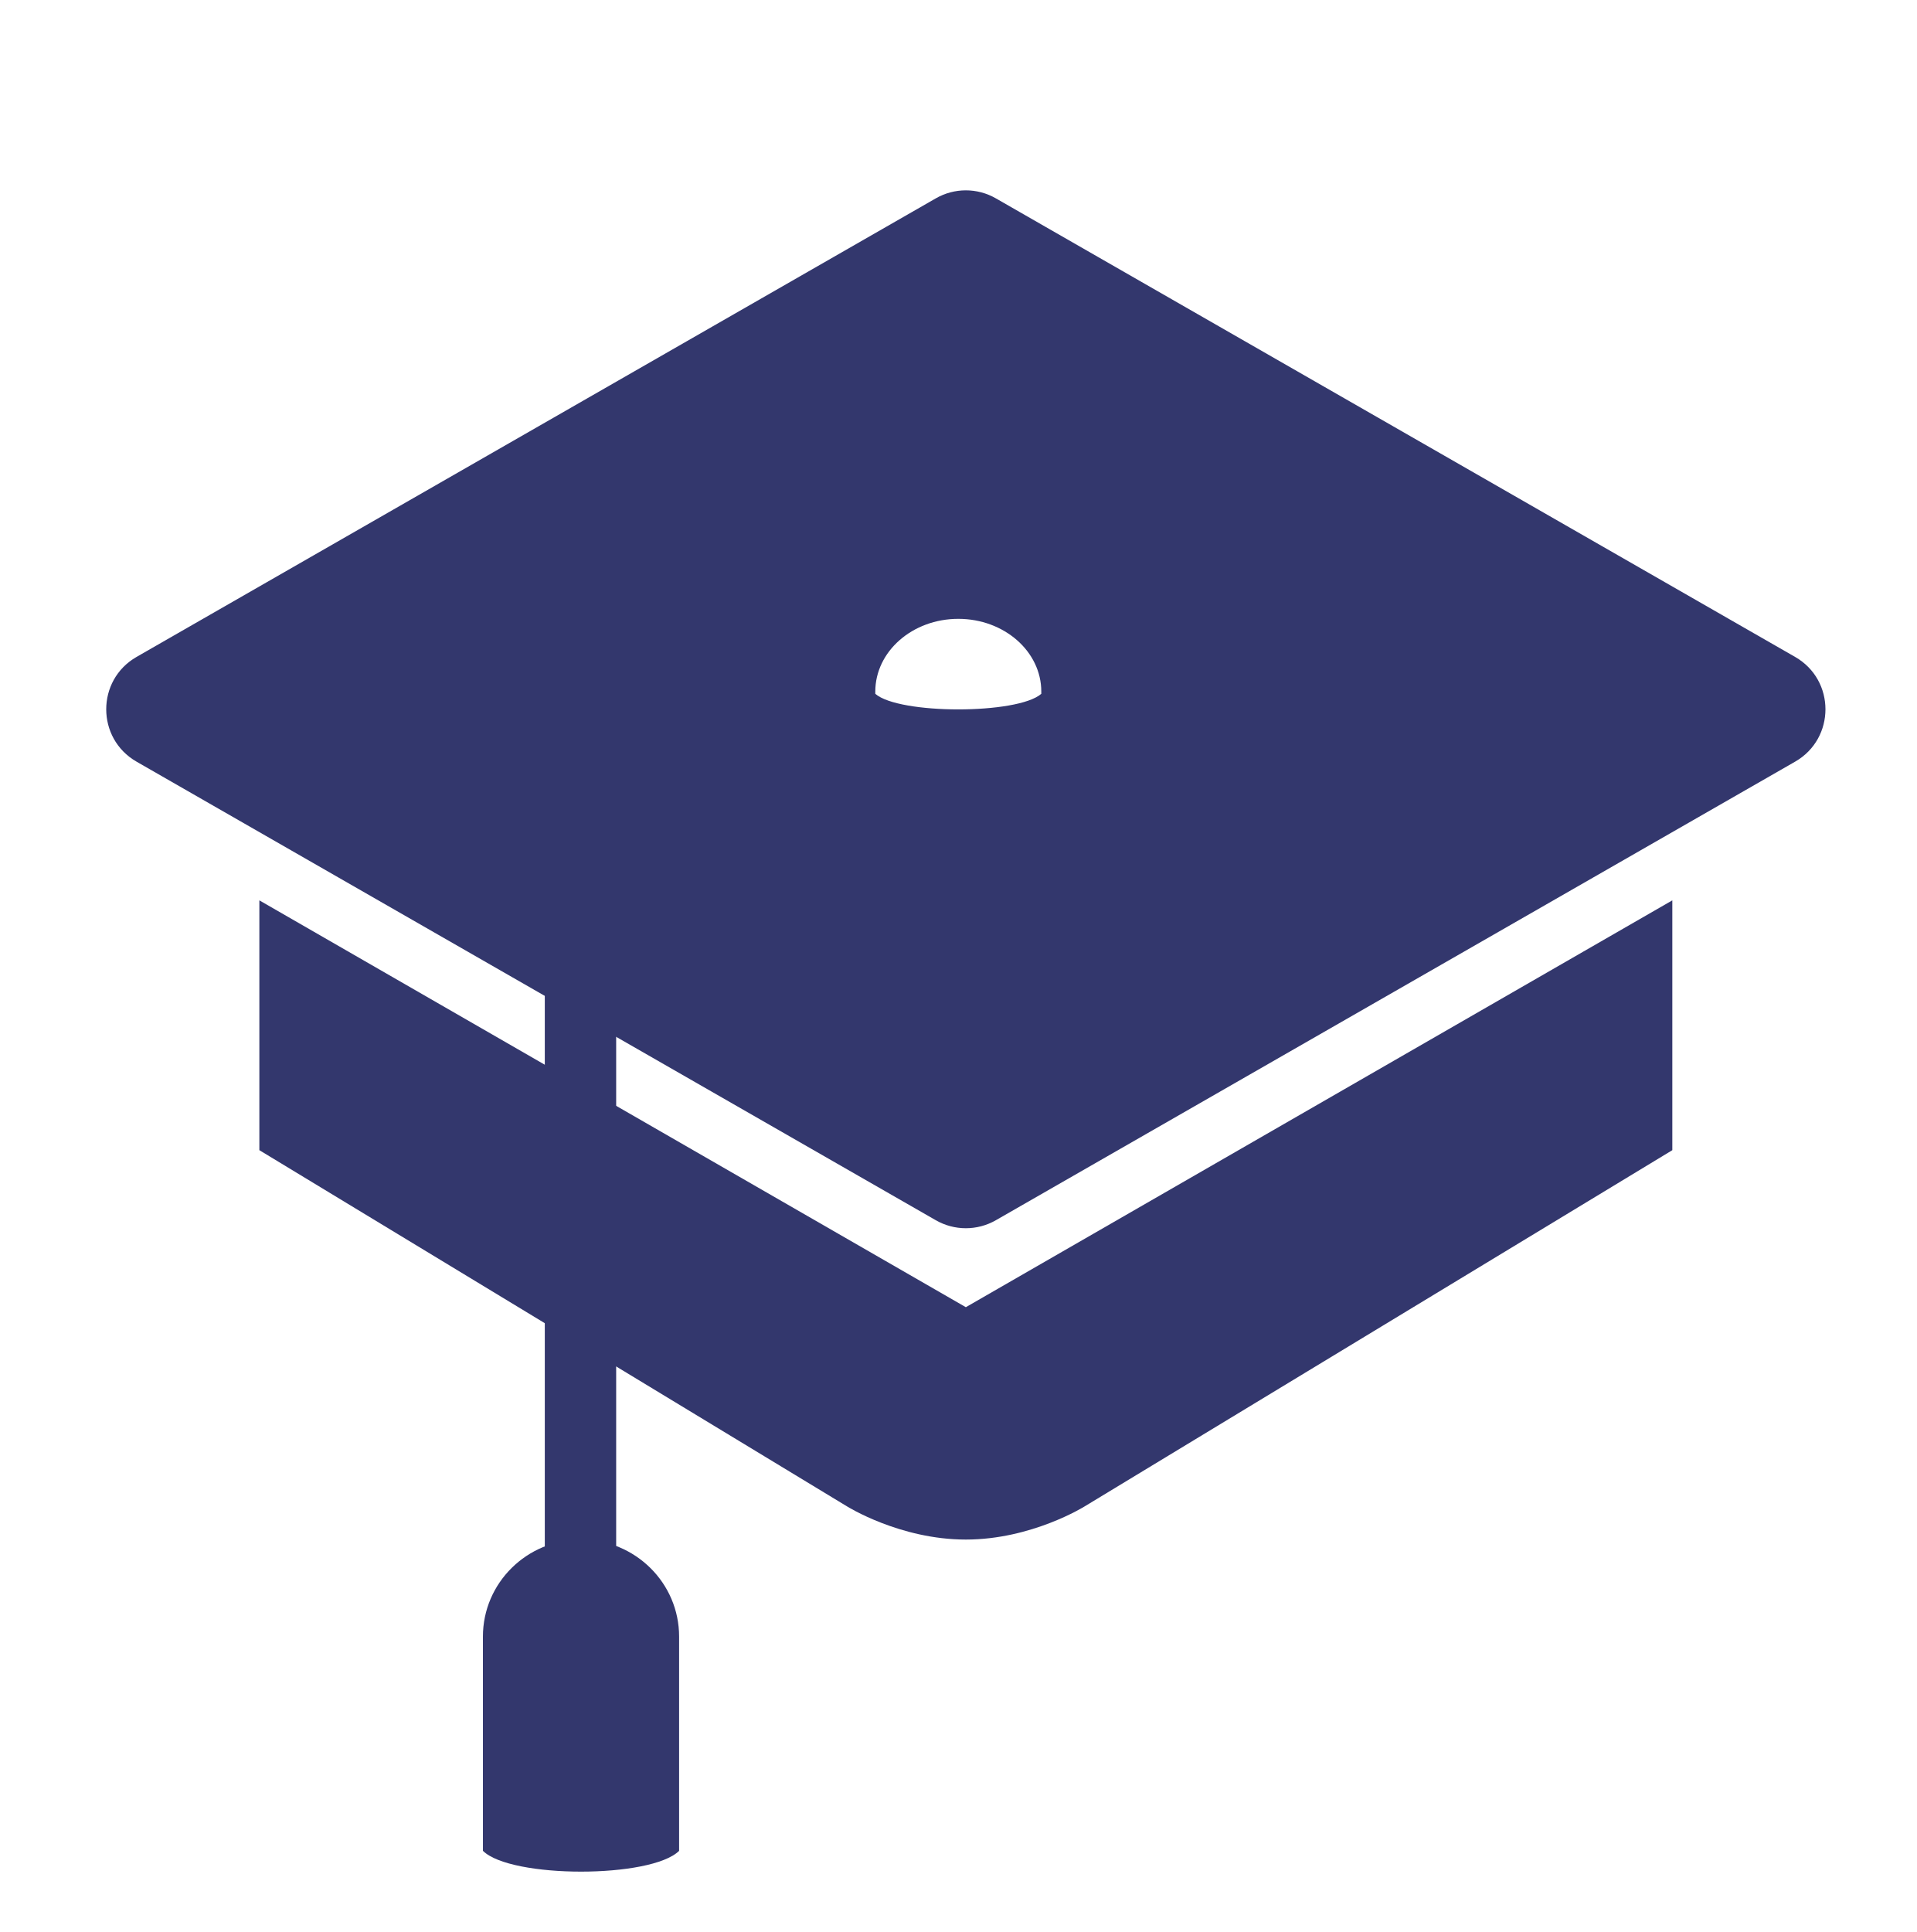
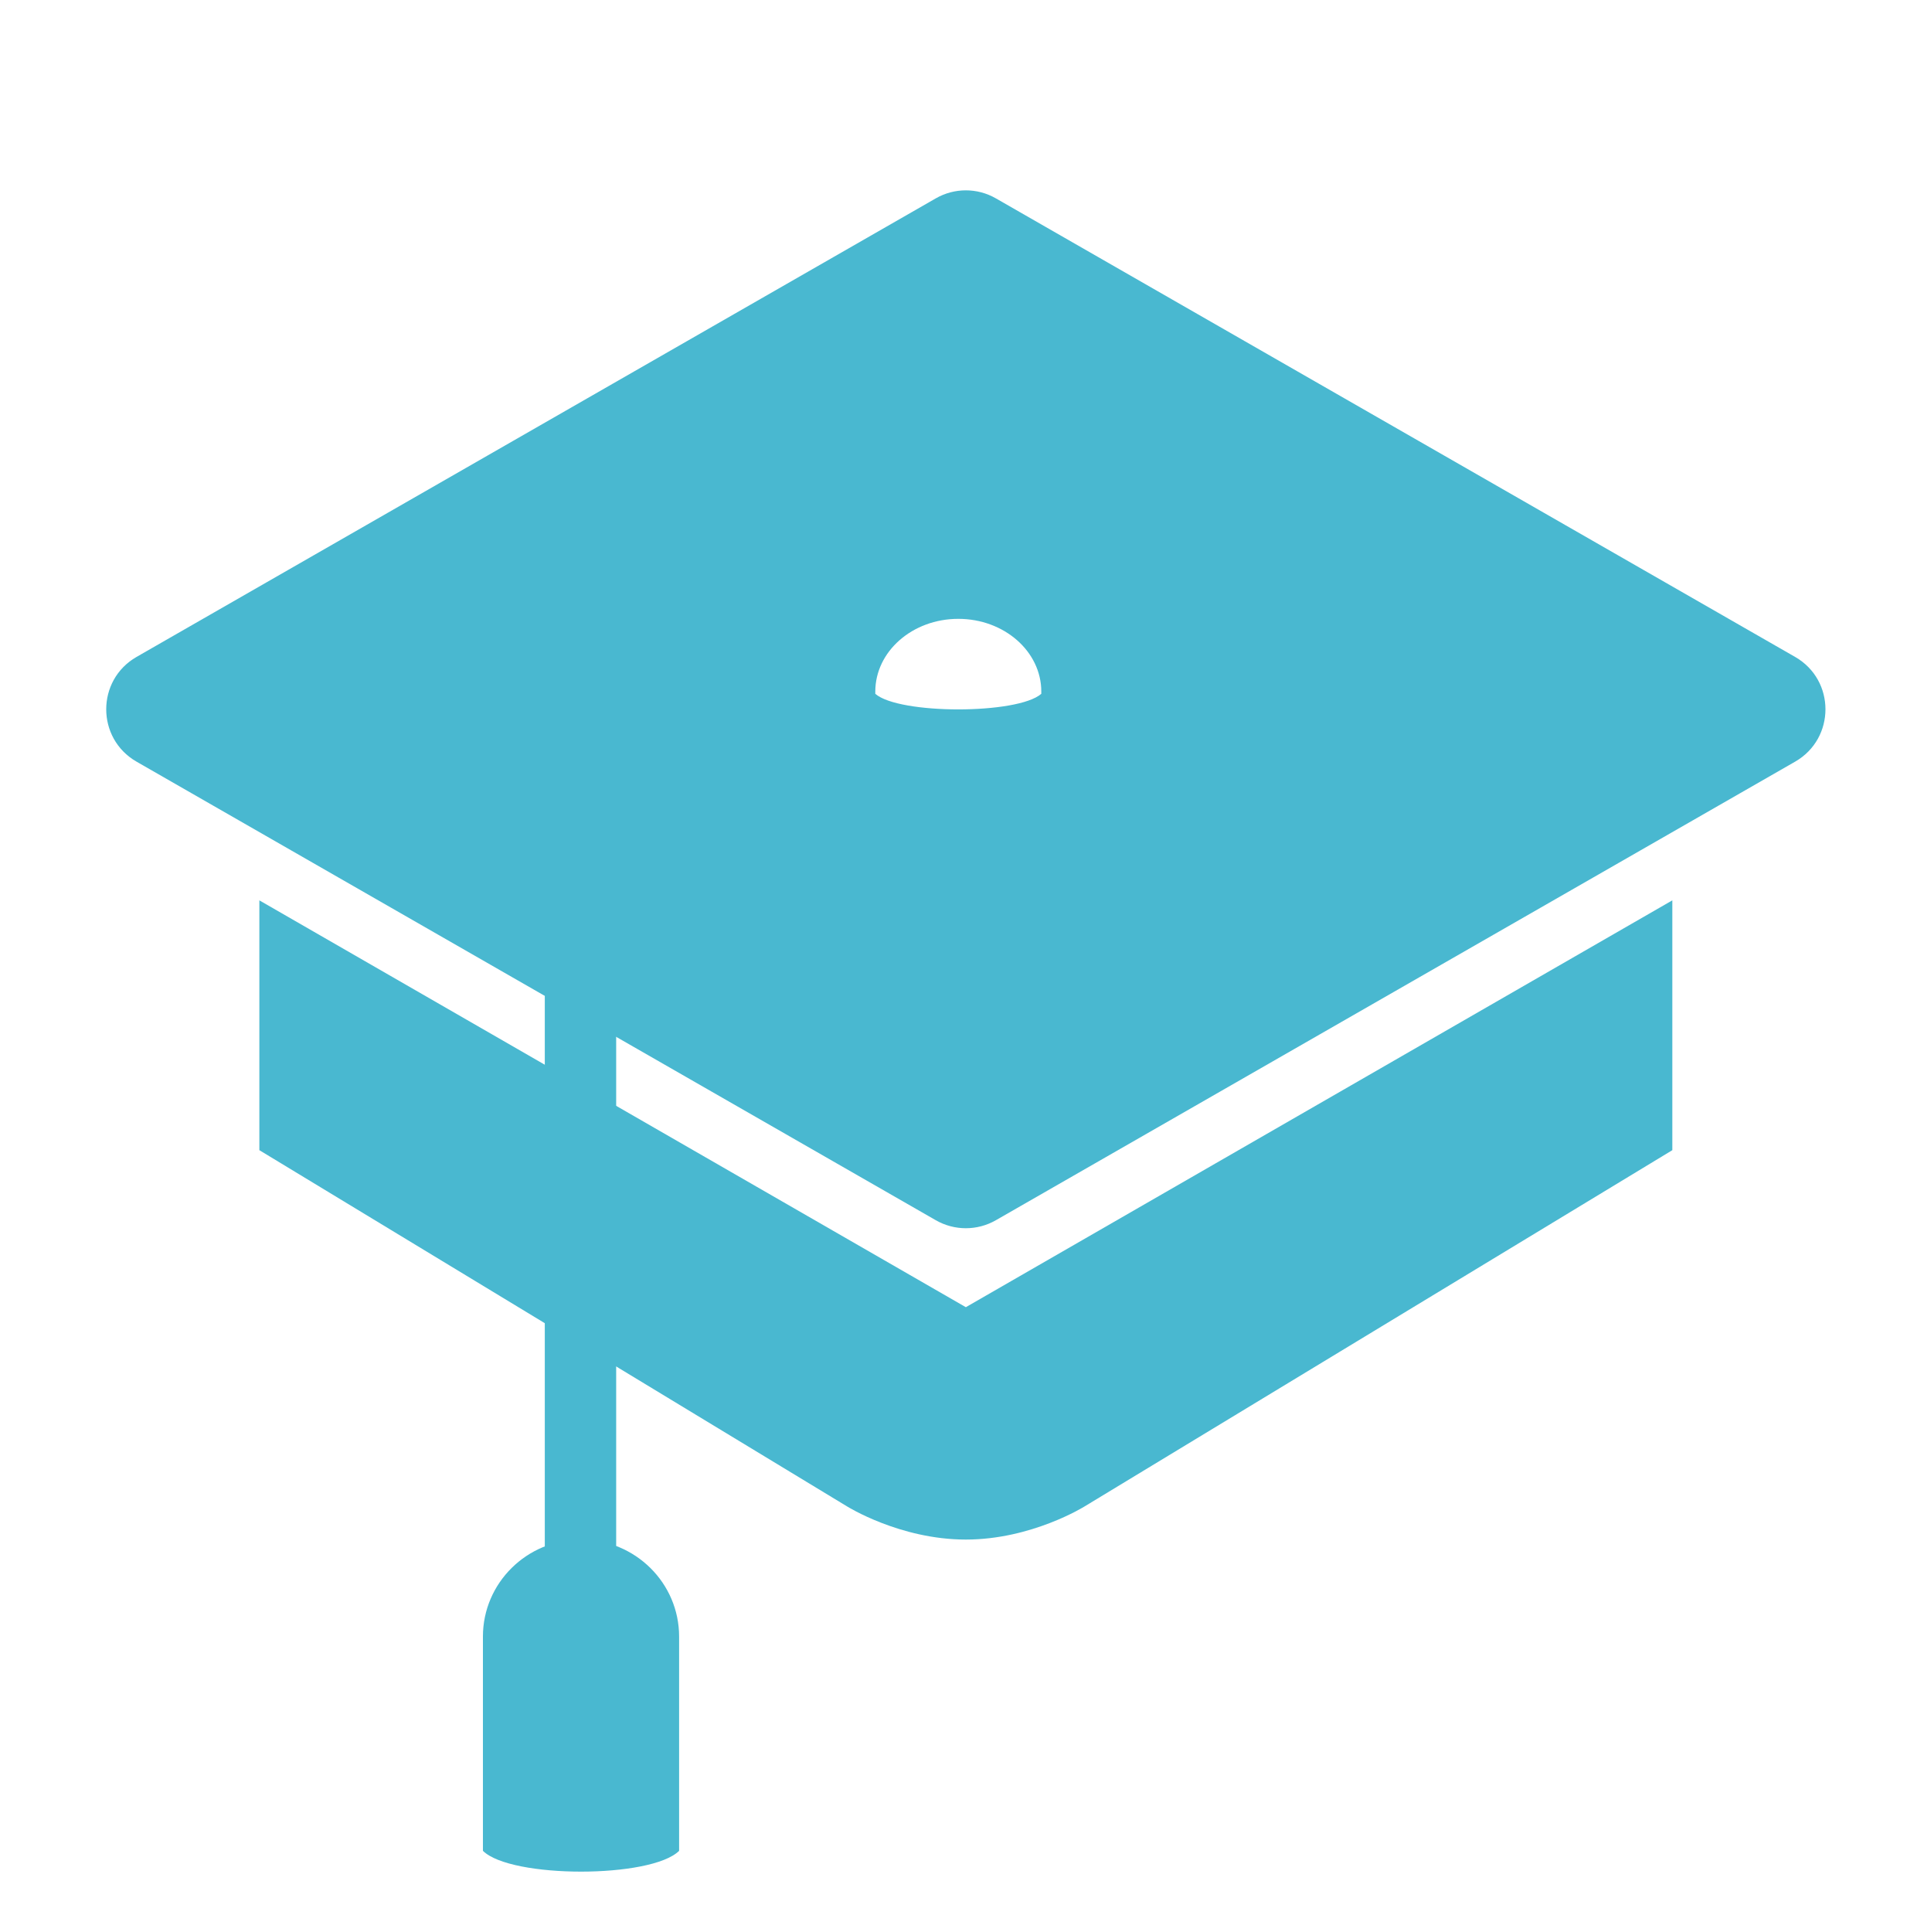
<svg xmlns="http://www.w3.org/2000/svg" width="127" height="128" viewBox="0 0 127 128" fill="none">
-   <path d="M17.186 59.651L64 86.605L110.814 59.651V76.202L71.878 99.799C71.878 99.799 68.373 102 64 102C59.627 102 56.122 99.799 56.122 99.799L17.186 76.202V59.651Z" fill="#33376D" />
-   <line x1="38.465" y1="54.558" x2="38.465" y2="108.465" stroke="#33376D" stroke-width="4.729" />
-   <path d="M45 108.428V122.623C43.144 124.459 33.858 124.459 32.001 122.623L32 108.428C32 104.878 34.91 102 38.5 102C42.09 102 45 104.878 45 108.428Z" fill="#33376D" />
-   <path fill-rule="evenodd" clip-rule="evenodd" d="M65.99 13.142C64.757 12.434 63.242 12.434 62.009 13.142L9.048 43.523C6.369 45.06 6.369 48.925 9.048 50.462L62.009 80.843C63.242 81.55 64.757 81.55 65.99 80.843L118.951 50.462C121.631 48.925 121.631 45.06 118.951 43.523L65.99 13.142ZM69 45.967V45.821C69 43.158 66.538 41 63.5 41C60.462 41 58 43.158 58 45.821L58 45.967C59.572 47.344 67.429 47.344 69 45.967Z" fill="#33376D" />
+   <path d="M17.186 59.651L64 86.605L110.814 59.651V76.202L71.878 99.799C71.878 99.799 68.373 102 64 102C59.627 102 56.122 99.799 56.122 99.799L17.186 76.202V59.651Z" fill="#49B8D0" />
+   <line x1="38.465" y1="54.558" x2="38.465" y2="108.465" stroke="#49B8D0" stroke-width="4.729" />
+   <path d="M45 108.428V122.623C43.144 124.459 33.858 124.459 32.001 122.623L32 108.428C32 104.878 34.91 102 38.5 102C42.09 102 45 104.878 45 108.428Z" fill="#49B8D0" />
+   <path fill-rule="evenodd" clip-rule="evenodd" d="M65.99 13.142C64.757 12.434 63.242 12.434 62.009 13.142L9.048 43.523C6.369 45.06 6.369 48.925 9.048 50.462L62.009 80.843C63.242 81.55 64.757 81.55 65.99 80.843L118.951 50.462C121.631 48.925 121.631 45.06 118.951 43.523L65.99 13.142ZM69 45.967V45.821C69 43.158 66.538 41 63.5 41C60.462 41 58 43.158 58 45.821L58 45.967C59.572 47.344 67.429 47.344 69 45.967Z" fill="#49B8D0" />
</svg>
